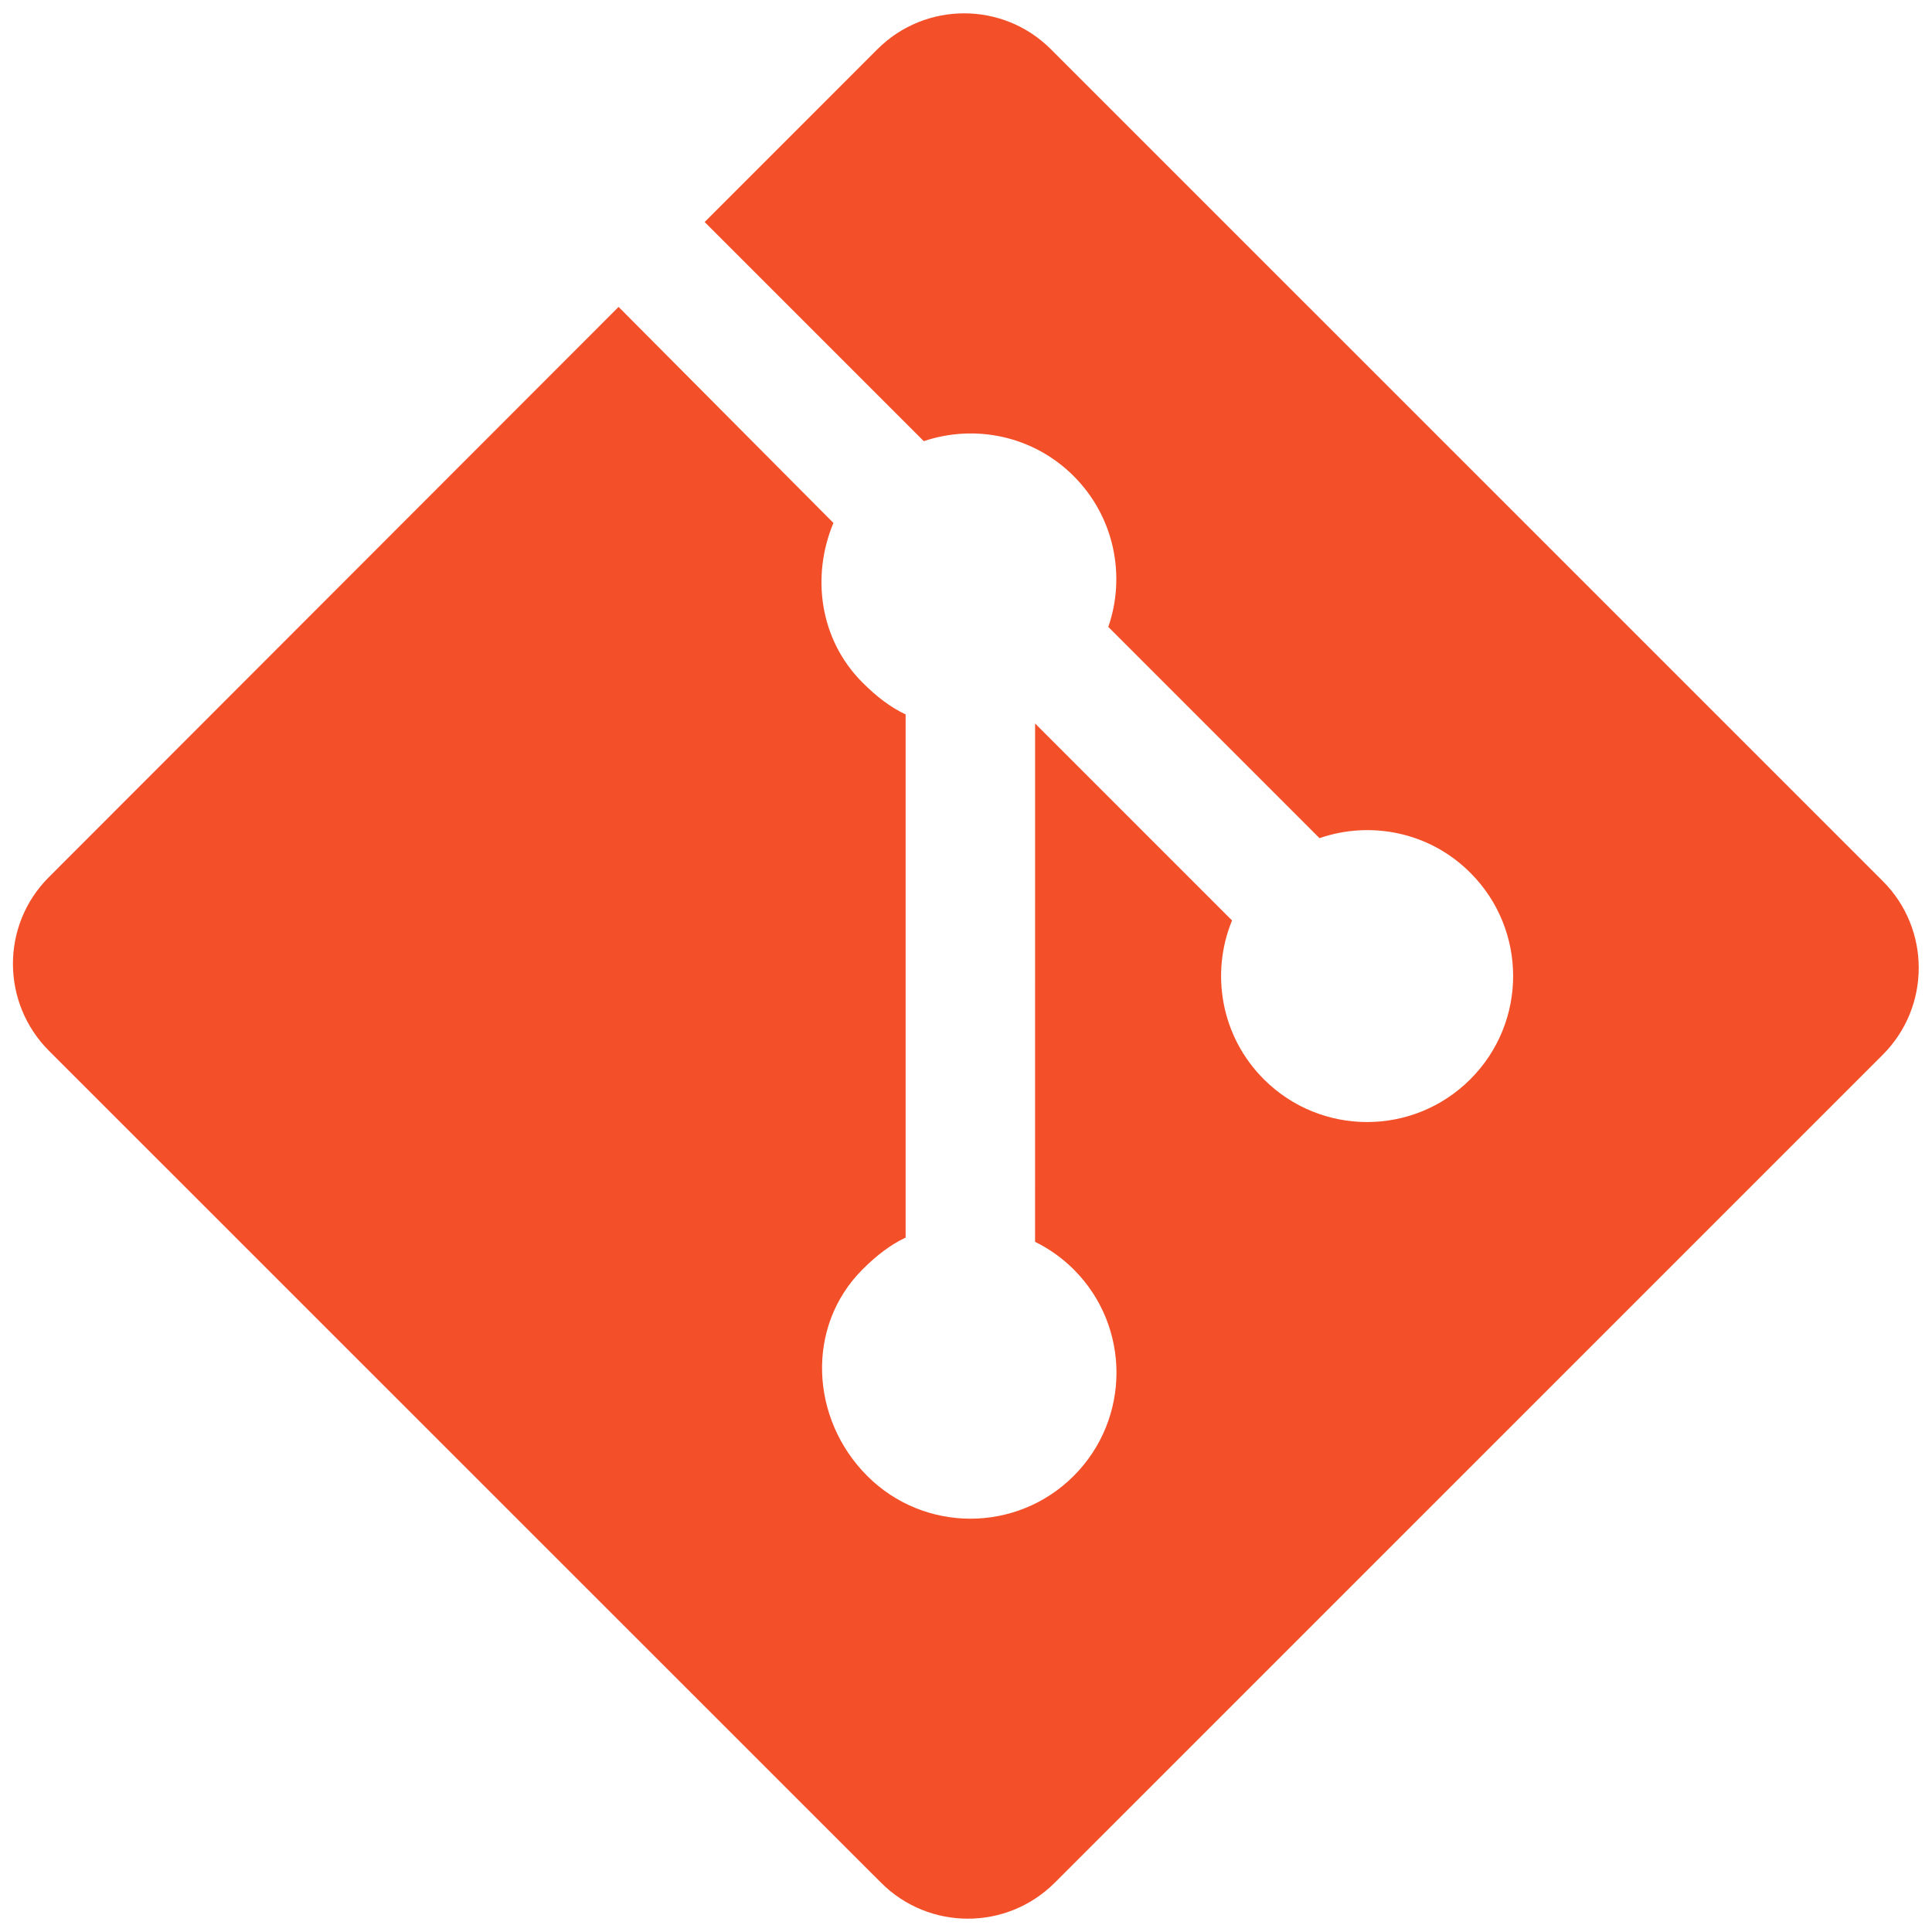
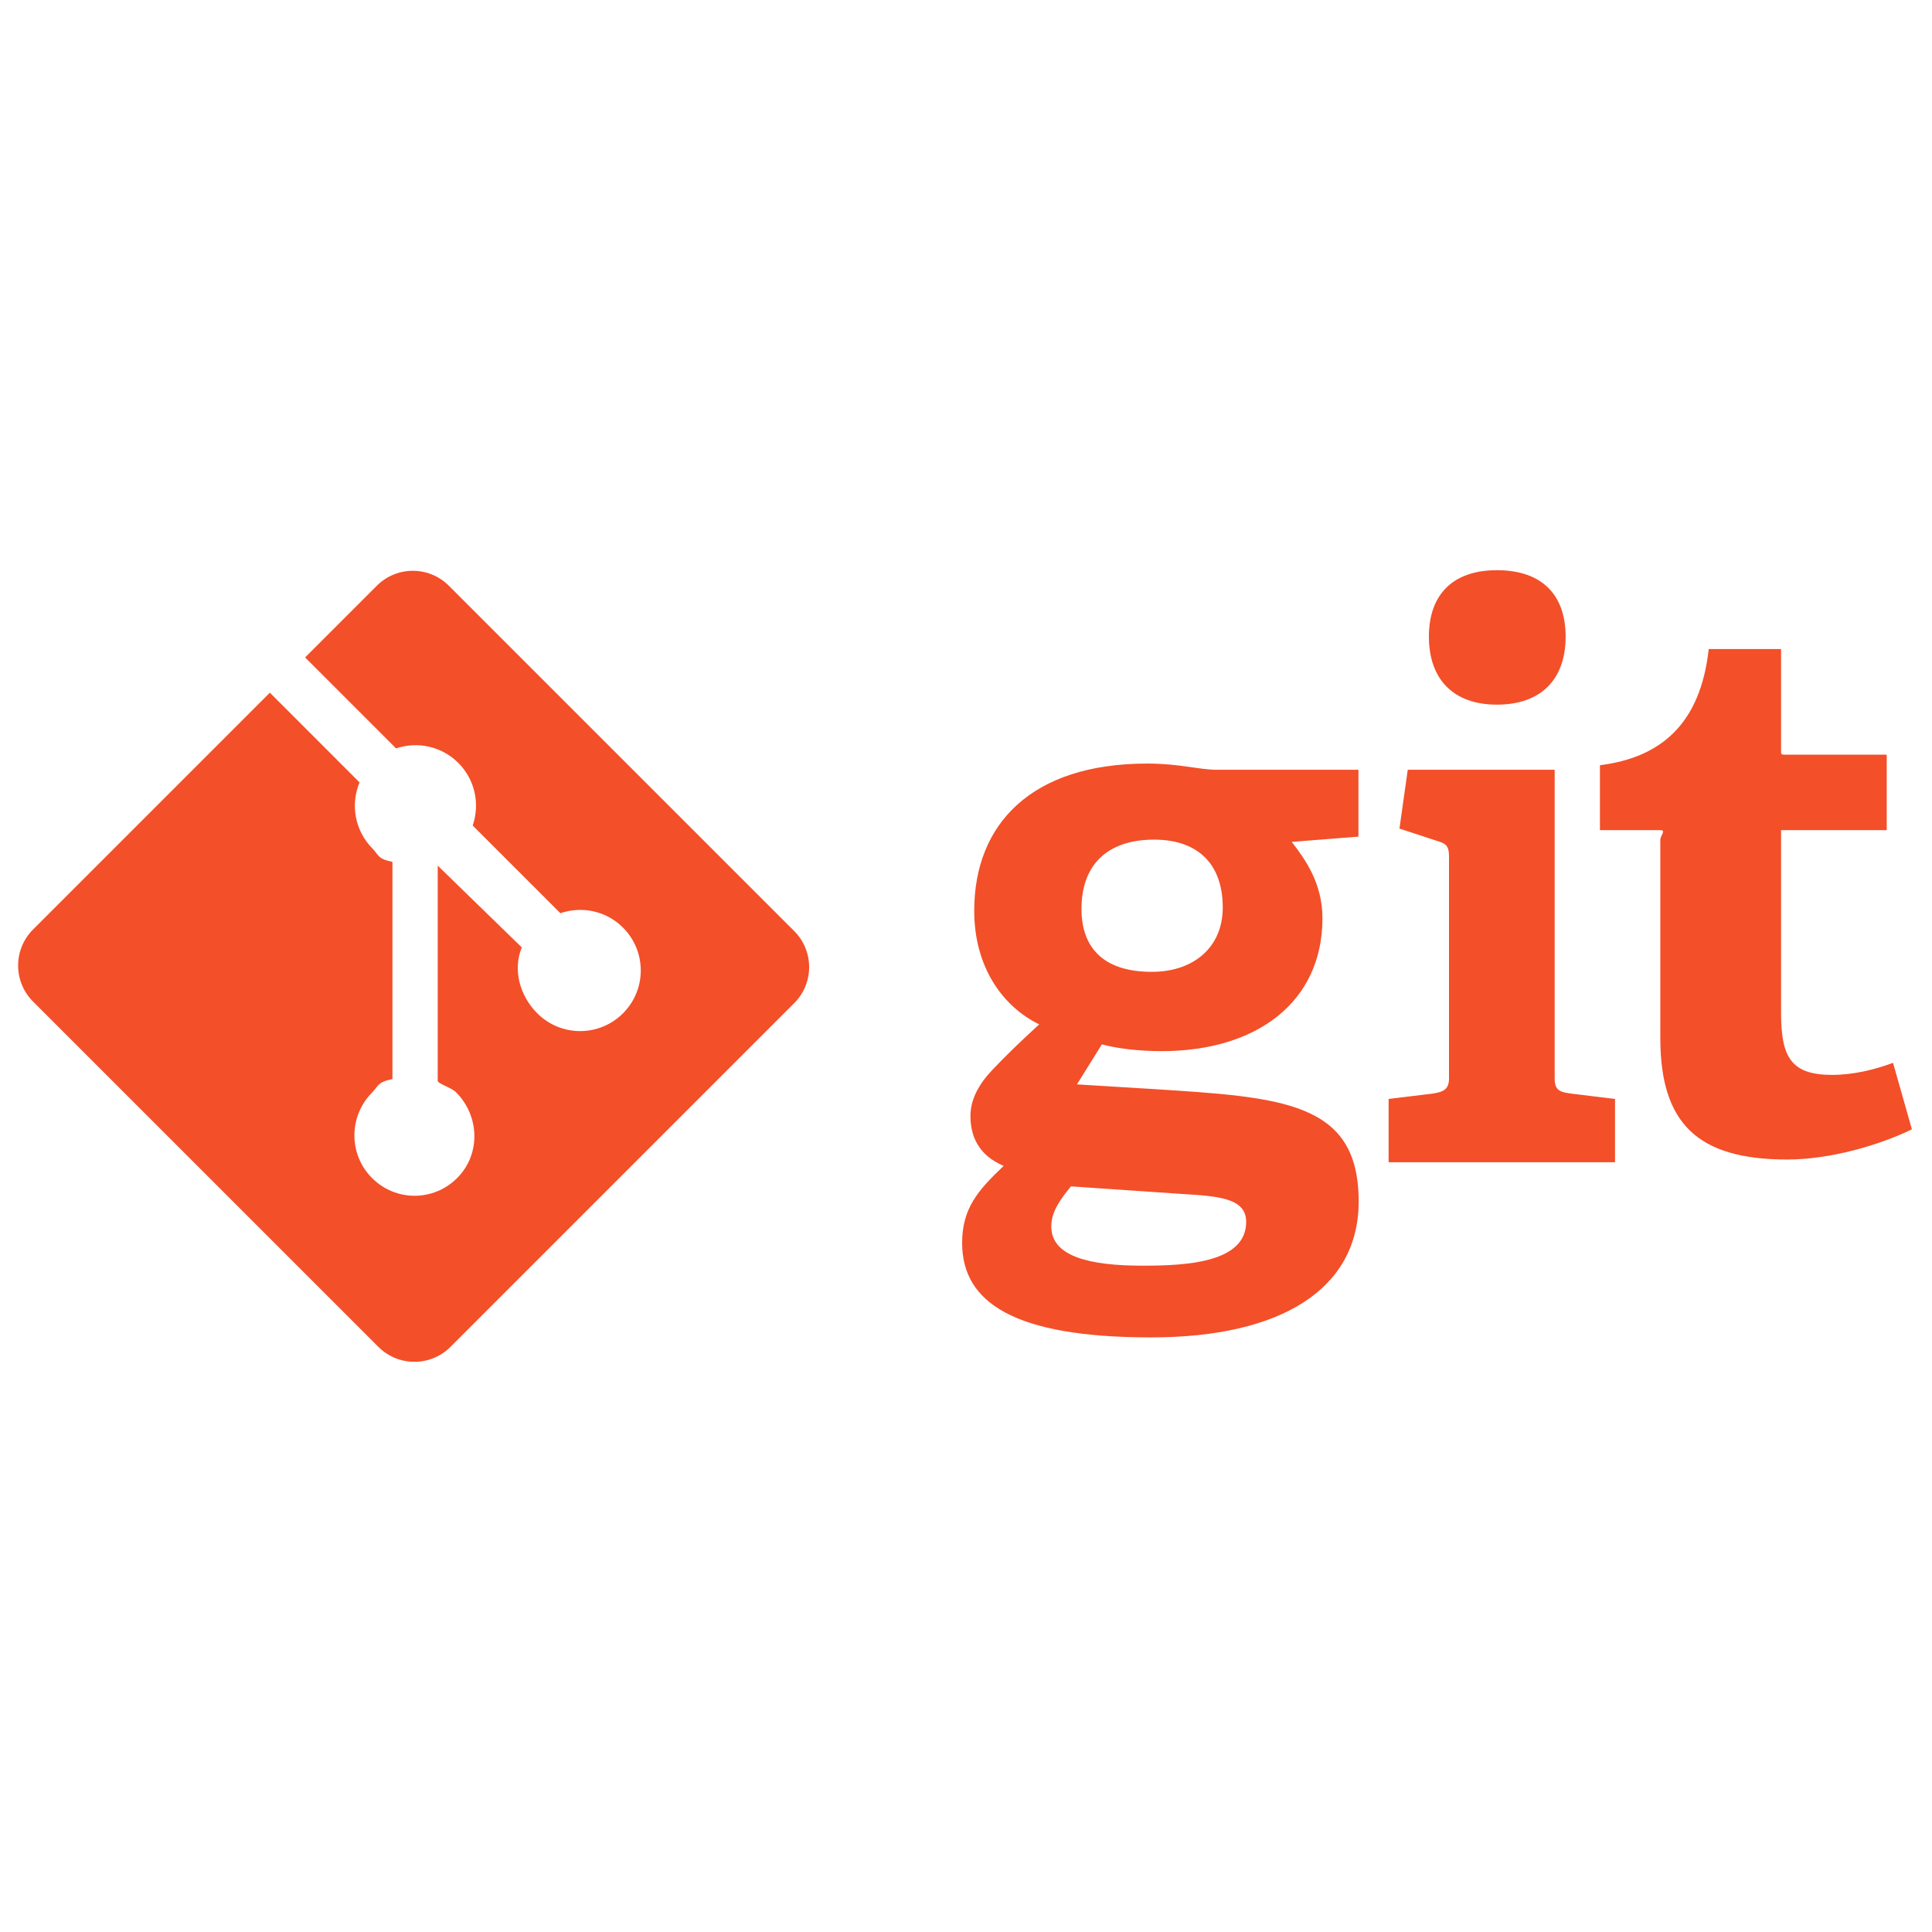
- <svg xmlns="http://www.w3.org/2000/svg" width="40" height="40" viewBox="0 0 128 128">
-   <path fill="#F34F29" d="M124.742 58.378l-55.117-55.114c-3.172-3.174-8.32-3.174-11.497 0l-11.443 11.446 14.518 14.518c3.375-1.139 7.243-.375 9.932 2.314 2.703 2.706 3.462 6.607 2.293 9.993l13.992 13.994c3.385-1.167 7.292-.413 9.994 2.295 3.78 3.777 3.78 9.9 0 13.679-3.78 3.78-9.901 3.78-13.683 0-2.842-2.844-3.545-7.019-2.105-10.521l-13.048-13.049-.002 34.341c.922.455 1.791 1.063 2.559 1.828 3.779 3.777 3.779 9.898 0 13.683-3.779 3.777-9.904 3.777-13.679 0-3.778-3.784-4.088-9.905-.311-13.683.934-.933 1.855-1.638 2.855-2.11v-34.659c-1-.472-1.92-1.172-2.856-2.111-2.861-2.86-3.396-7.06-1.928-10.576l-14.233-14.313-37.754 37.79c-3.175 3.177-3.155 8.325.02 11.5l55.126 55.114c3.173 3.174 8.325 3.174 11.503 0l54.86-54.858c3.175-3.176 3.178-8.327.004-11.501z" />
+ <svg xmlns="http://www.w3.org/2000/svg" width="50" height="50" viewBox="0 0 128 128">
+   <path fill="#F34F29" d="M76.004 50.588c-7.655 0-11.459 3.996-11.459 9.75 0 3.704 1.852 6.328 4.304 7.529-1.201 1.101-2.201 2.064-3.102 3.014-.902.952-1.452 1.957-1.452 3.059 0 1.352.55 2.605 2.202 3.303-1.751 1.654-2.753 2.854-2.753 5.107 0 3.953 3.453 6.256 12.511 6.256 8.708 0 13.761-3.251 13.761-9.007 0-6.653-5.103-6.904-13.761-7.456l-4.904-.3 1.652-2.652c.899.25 2.352.45 3.955.45 6.304 0 10.658-3.252 10.658-8.808 0-2.302-1.137-3.903-2.037-5.055l4.421-.35v-4.428h-9.391c-1.15 0-2.453-.412-4.605-.412zm2.252 28.511c2.404.15 4.306.25 4.306 1.854 0 2.699-3.955 2.902-6.856 2.902-3.504 0-6.056-.602-6.056-2.603 0-1.002.65-1.852 1.302-2.652l7.304.499zm-1.949-14.712c-3.304 0-4.655-1.703-4.655-4.154 0-3.253 2.051-4.605 4.804-4.605 2.852 0 4.554 1.552 4.554 4.504 0 2.604-1.902 4.255-4.703 4.255zM99.173 46.685c2.902 0 4.554-1.652 4.554-4.506 0-2.85-1.652-4.403-4.554-4.403-2.853 0-4.505 1.553-4.505 4.403 0 2.853 1.652 4.506 4.505 4.506zM103 71.455v-20.455h-9.733l-.55 3.896 2.667.874c.502.149.616.423.616.973v14.712c0 .752-.422.902-1.123 1.003l-2.877.35v4.192h15v-4.192l-2.876-.35c-.753-.101-1.124-.2-1.124-1.003zM125.418 70.415c-1.202.45-2.632.799-4.035.799-2.701 0-3.383-1.15-3.383-4.103v-12.111h7v-5h-6.638c-.401 0-.362-.003-.362-.353v-6.647h-4.793c-.55 5-3.207 7.196-7.207 7.698v4.302h4.003c.401 0-.003.353-.003.652v13.111c0 5.657 2.454 8.058 8.408 8.058 2.854 0 6.107-.951 8.26-2.001l-1.25-4.405zM29.738 38.806c-1.317-1.318-3.455-1.318-4.773 0l-4.751 4.751 6.027 6.027c1.401-.473 3.007-.156 4.124.961 1.122 1.123 1.437 2.743.952 4.149l5.809 5.809c1.406-.484 3.027-.171 4.149.953 1.57 1.568 1.57 4.11 0 5.679-1.569 1.57-4.11 1.57-5.68 0-1.18-1.181-1.624-2.914-1.025-4.368l-5.57-5.417v14.257c0 .189.895.441 1.214.759 1.568 1.568 1.644 4.11.075 5.681-1.569 1.568-4.074 1.568-5.642 0-1.568-1.571-1.549-4.112.02-5.681.388-.387.333-.68 1.333-.876v-14.389c-1-.196-.927-.487-1.314-.876-1.188-1.188-1.474-2.931-.865-4.39l-5.942-5.943-15.689 15.689c-1.319 1.319-1.319 3.457 0 4.774l22.882 22.881c1.317 1.317 3.454 1.317 4.773 0l22.775-22.776c1.317-1.318 1.317-3.456 0-4.774l-22.882-22.88z" />
</svg>
